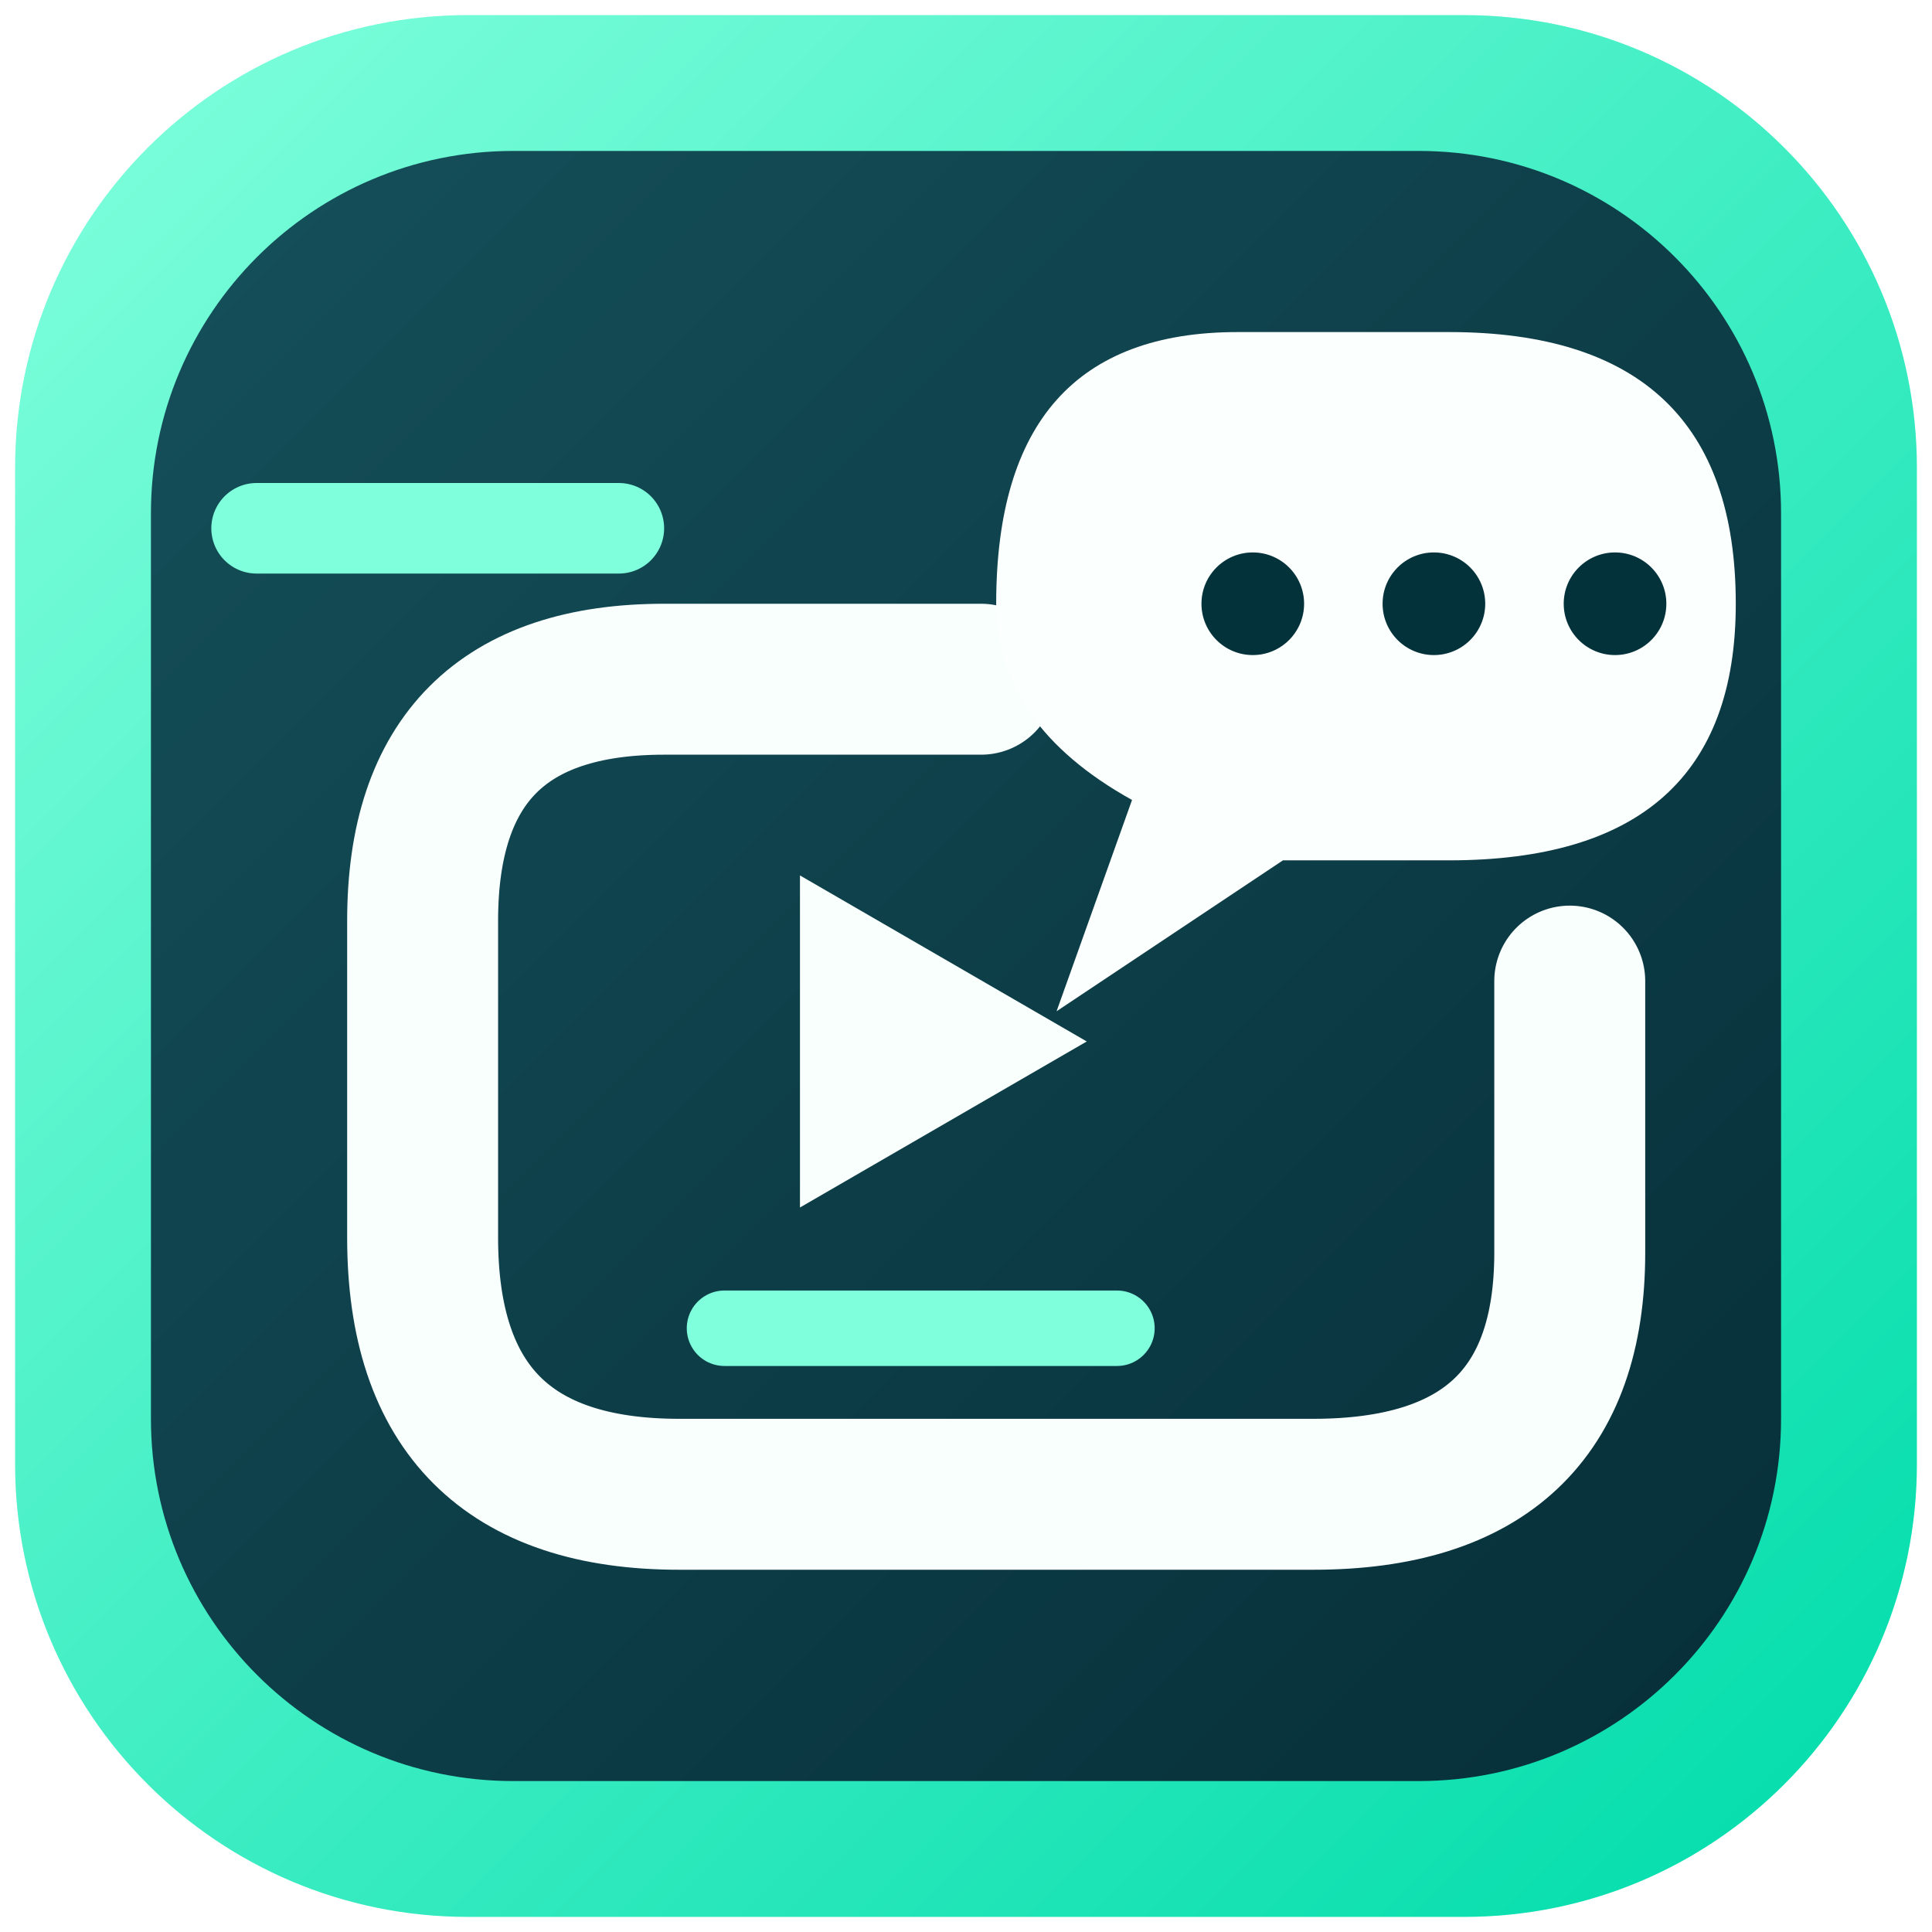
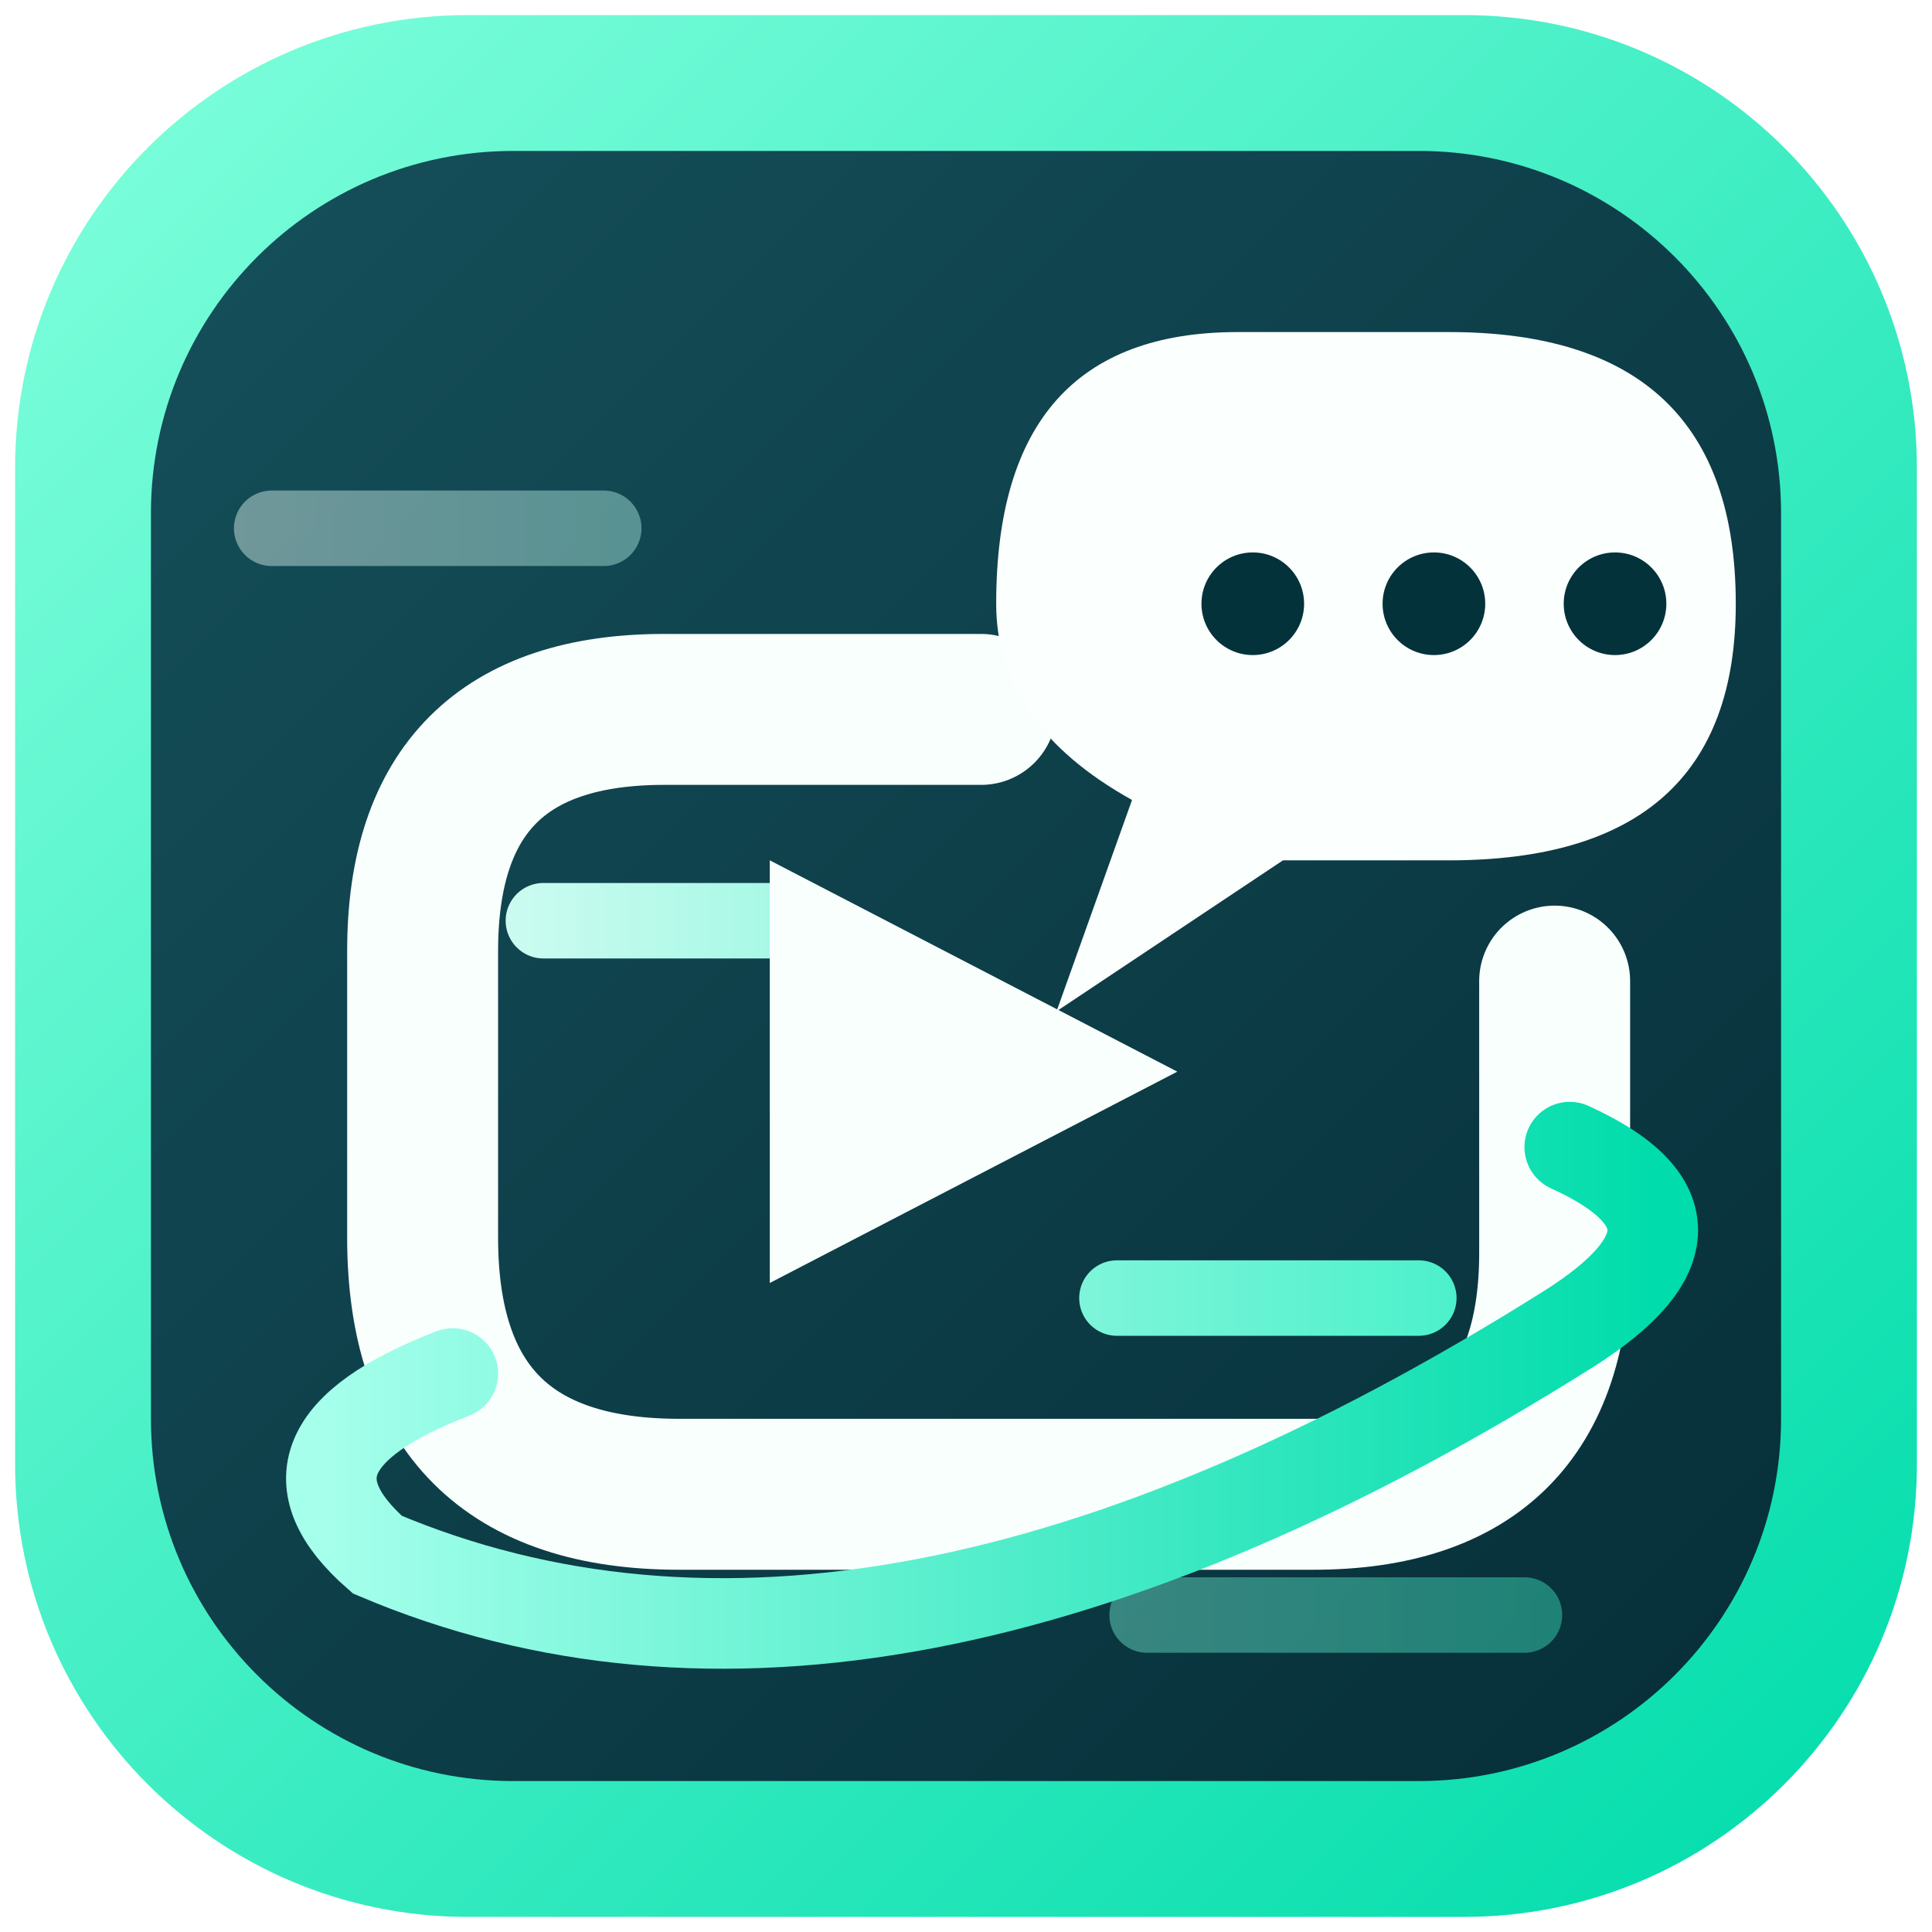
<svg xmlns="http://www.w3.org/2000/svg" viewBox="0 0 128 128" role="img" aria-label="KomeMaku - small flowing video comments">
  <defs>
    <linearGradient id="border" x1="0" y1="0" x2="1" y2="1">
-       <stop stop-color="#80ffdc" />
+       <stop offset="0" stop-color="#80ffdc" />
      <stop offset="1" stop-color="#00dcab" />
    </linearGradient>
    <linearGradient id="dark" x1="0" y1="0" x2="1" y2="1">
-       <stop stop-color="#15505a" />
+       <stop offset="0" stop-color="#15505a" />
      <stop offset="1" stop-color="#062e38" />
+     </linearGradient>
+     <linearGradient id="flow" x1="0" y1="0" x2="1" y2="0">
+       <stop stop-color="#a5ffeb" />
+       <stop offset="1" stop-color="#00dcab" />
+     </linearGradient>
+     <linearGradient id="trail" gradientUnits="userSpaceOnUse" x1="12" y1="0" x2="107" y2="0">
+       <stop stop-color="#f8fffd" />
+       <stop offset="1" stop-color="#36efc5" />
    </linearGradient>
  </defs>
  <rect x="1" y="1" width="126" height="126" rx="30" fill="url(#border)" />
  <rect x="10" y="10" width="108" height="108" rx="24" fill="url(#dark)" />
-   <path d="M65 45H44Q28 45 28 61V82Q28 99 45 99H87Q104 99 104 83V65" fill="none" stroke="#f8fffd" stroke-width="10" stroke-linecap="round" stroke-linejoin="round" />
-   <path d="M53 58L72 69L53 80Z" fill="#f8fffd" />
+   <g fill="none" stroke="url(#trail)" stroke-linecap="round" opacity=".42">
+     <path d="M18 35H40" stroke-width="5" />
+     <path d="M76 107H101" stroke-width="5" />
+   </g>
+   <path d="M65 47H44Q28 47 28 63V82Q28 99 45 99H87Q103 99 103 83V65" fill="none" stroke="#f8fffd" stroke-width="10" stroke-linecap="round" stroke-linejoin="round" />
+   <g fill="none" stroke="url(#trail)" stroke-width="5" stroke-linecap="round">
+     <path d="M36 61H51" />
+     <path d="M74 86H94" />
+   </g>
+   <path d="M51 57L78 71L51 85Z" fill="#f8fffd" />
  <path d="M82 22H96Q115 22 115 40Q115 57 96 57H85L70 67L75 53Q66 48 66 40Q66 22 82 22Z" fill="#fbfffe" />
  <circle cx="83" cy="40" r="3.4" fill="#03323b" />
  <circle cx="95" cy="40" r="3.4" fill="#03323b" />
  <circle cx="107" cy="40" r="3.4" fill="#03323b" />
-   <path d="M17 35H41" stroke="#80ffdc" stroke-width="6" stroke-linecap="round" />
-   <path d="M48 88H74" stroke="#80ffdc" stroke-width="5" stroke-linecap="round" />
+   <path d="M30 91Q17 96 25 103Q58 117 104 88Q115 81 104 76" fill="none" stroke="url(#flow)" stroke-width="6" stroke-linecap="round" />
</svg>
